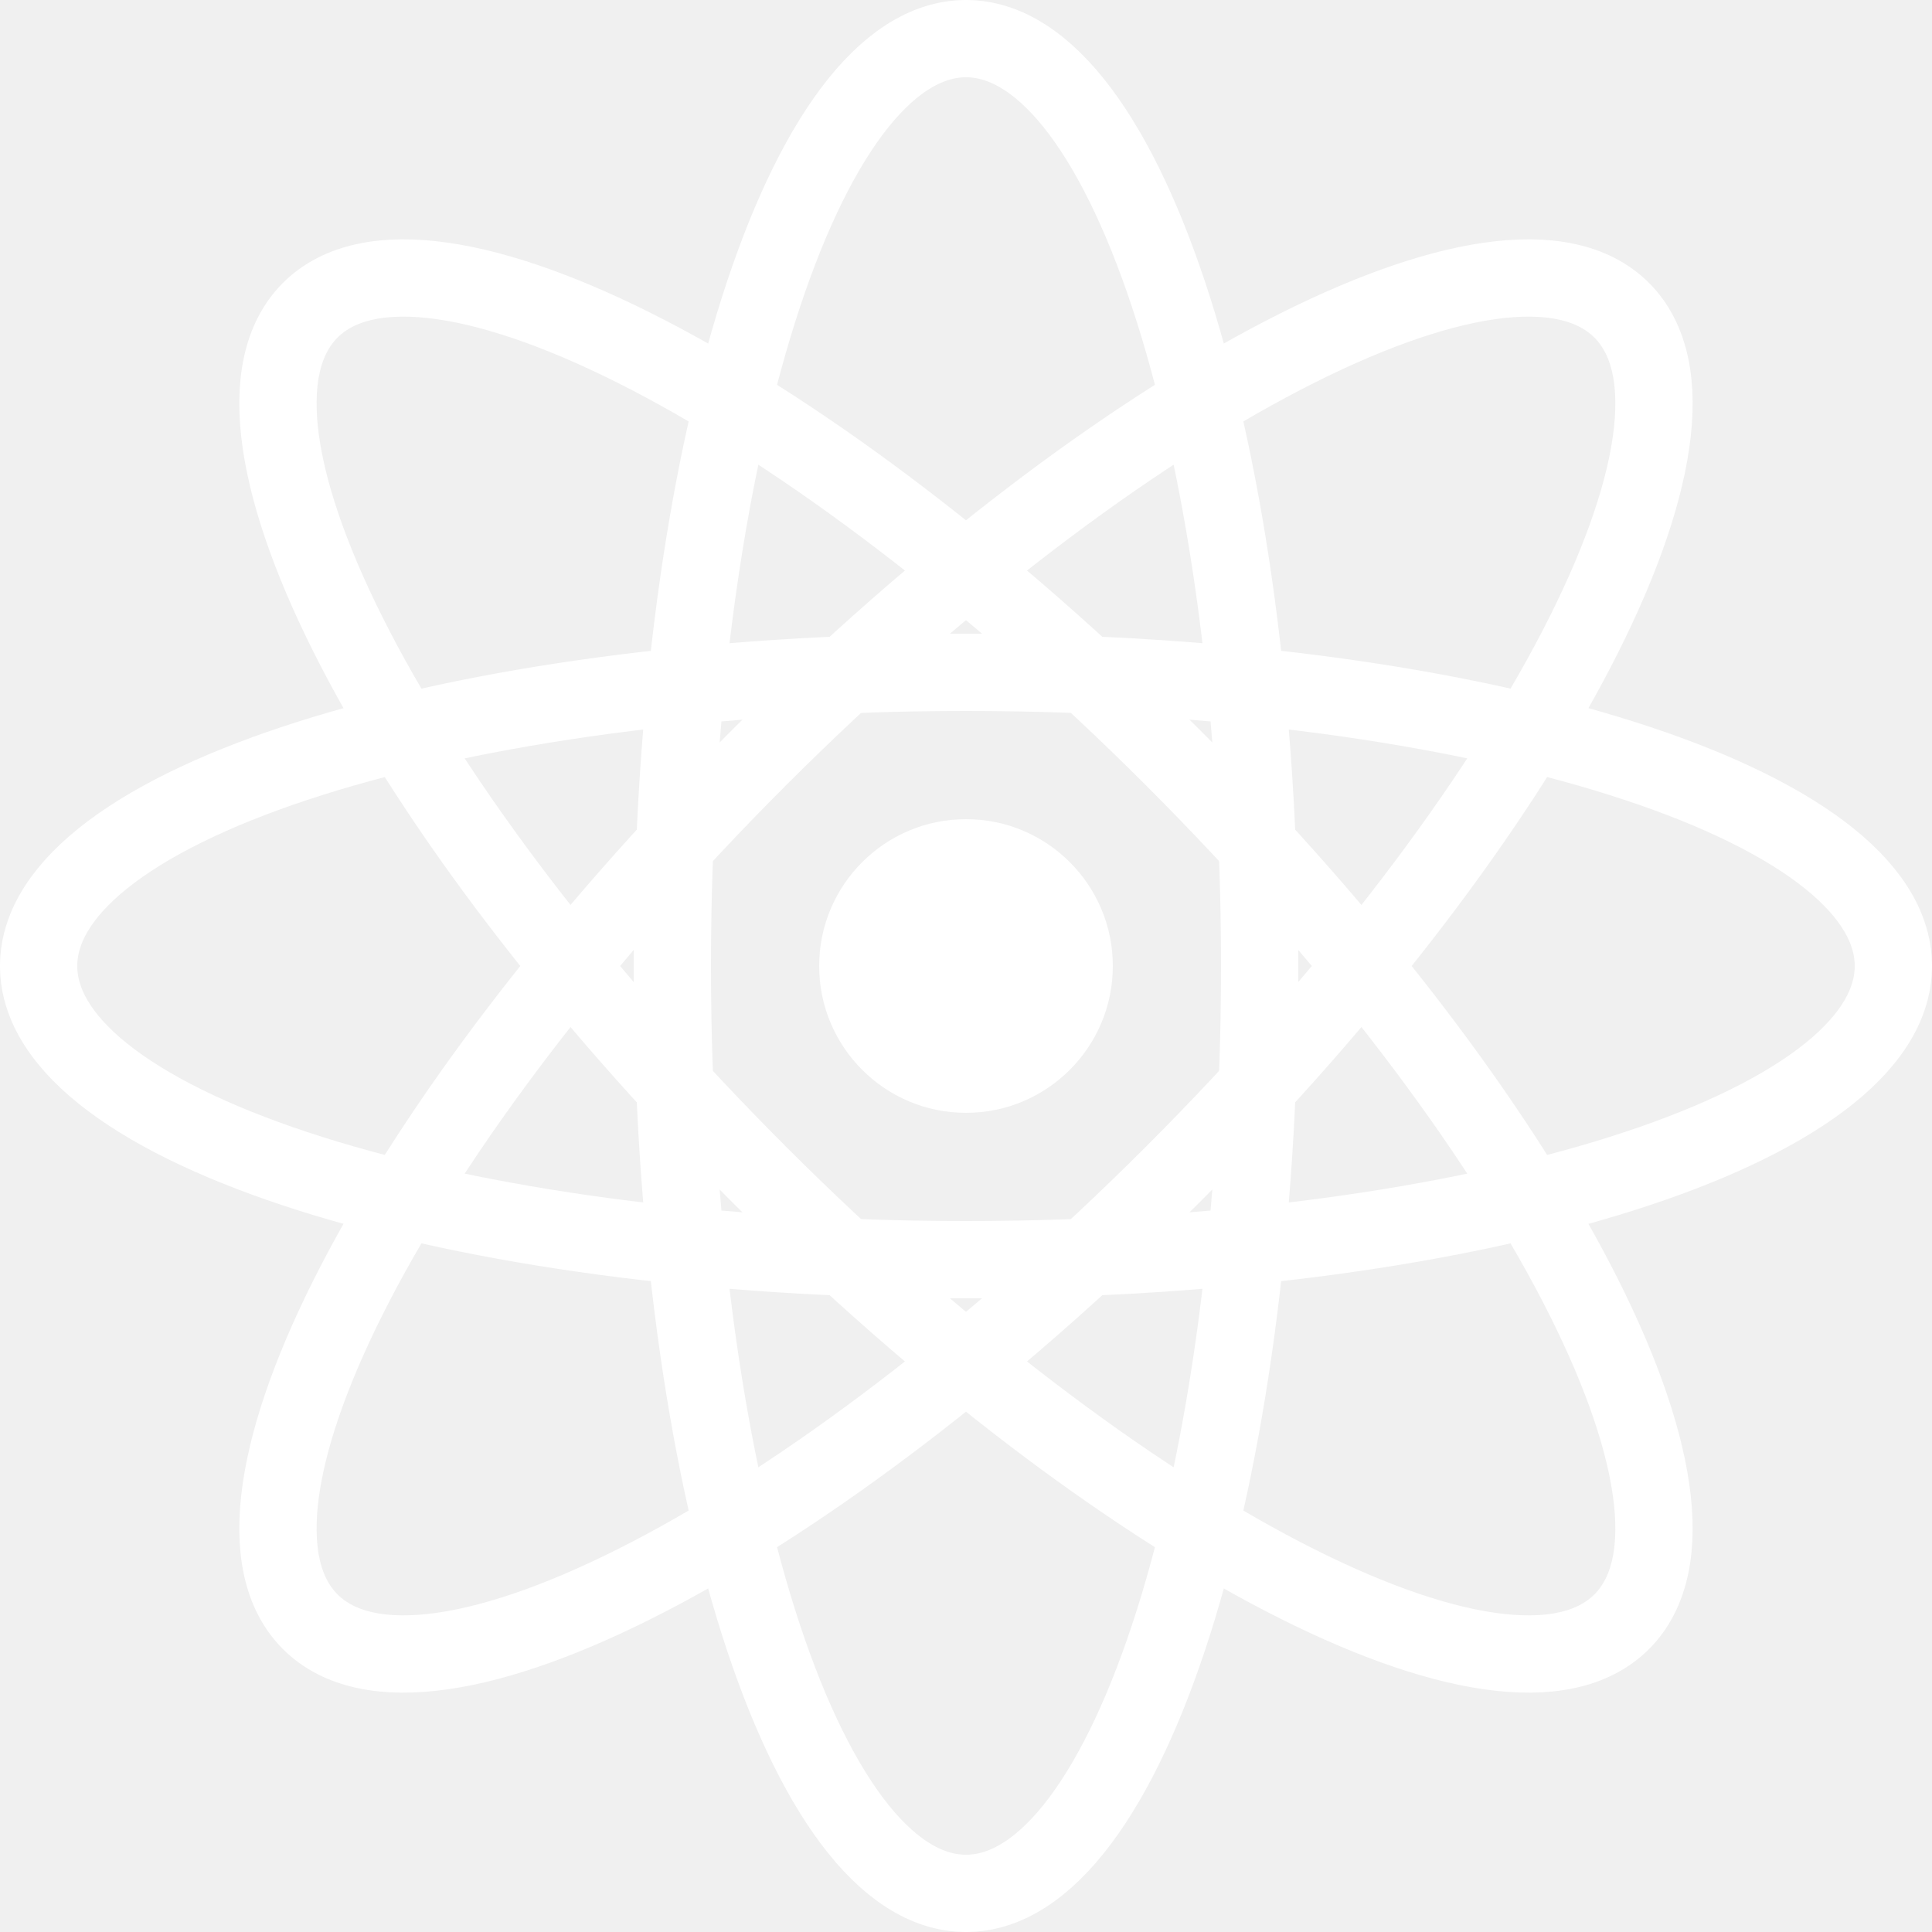
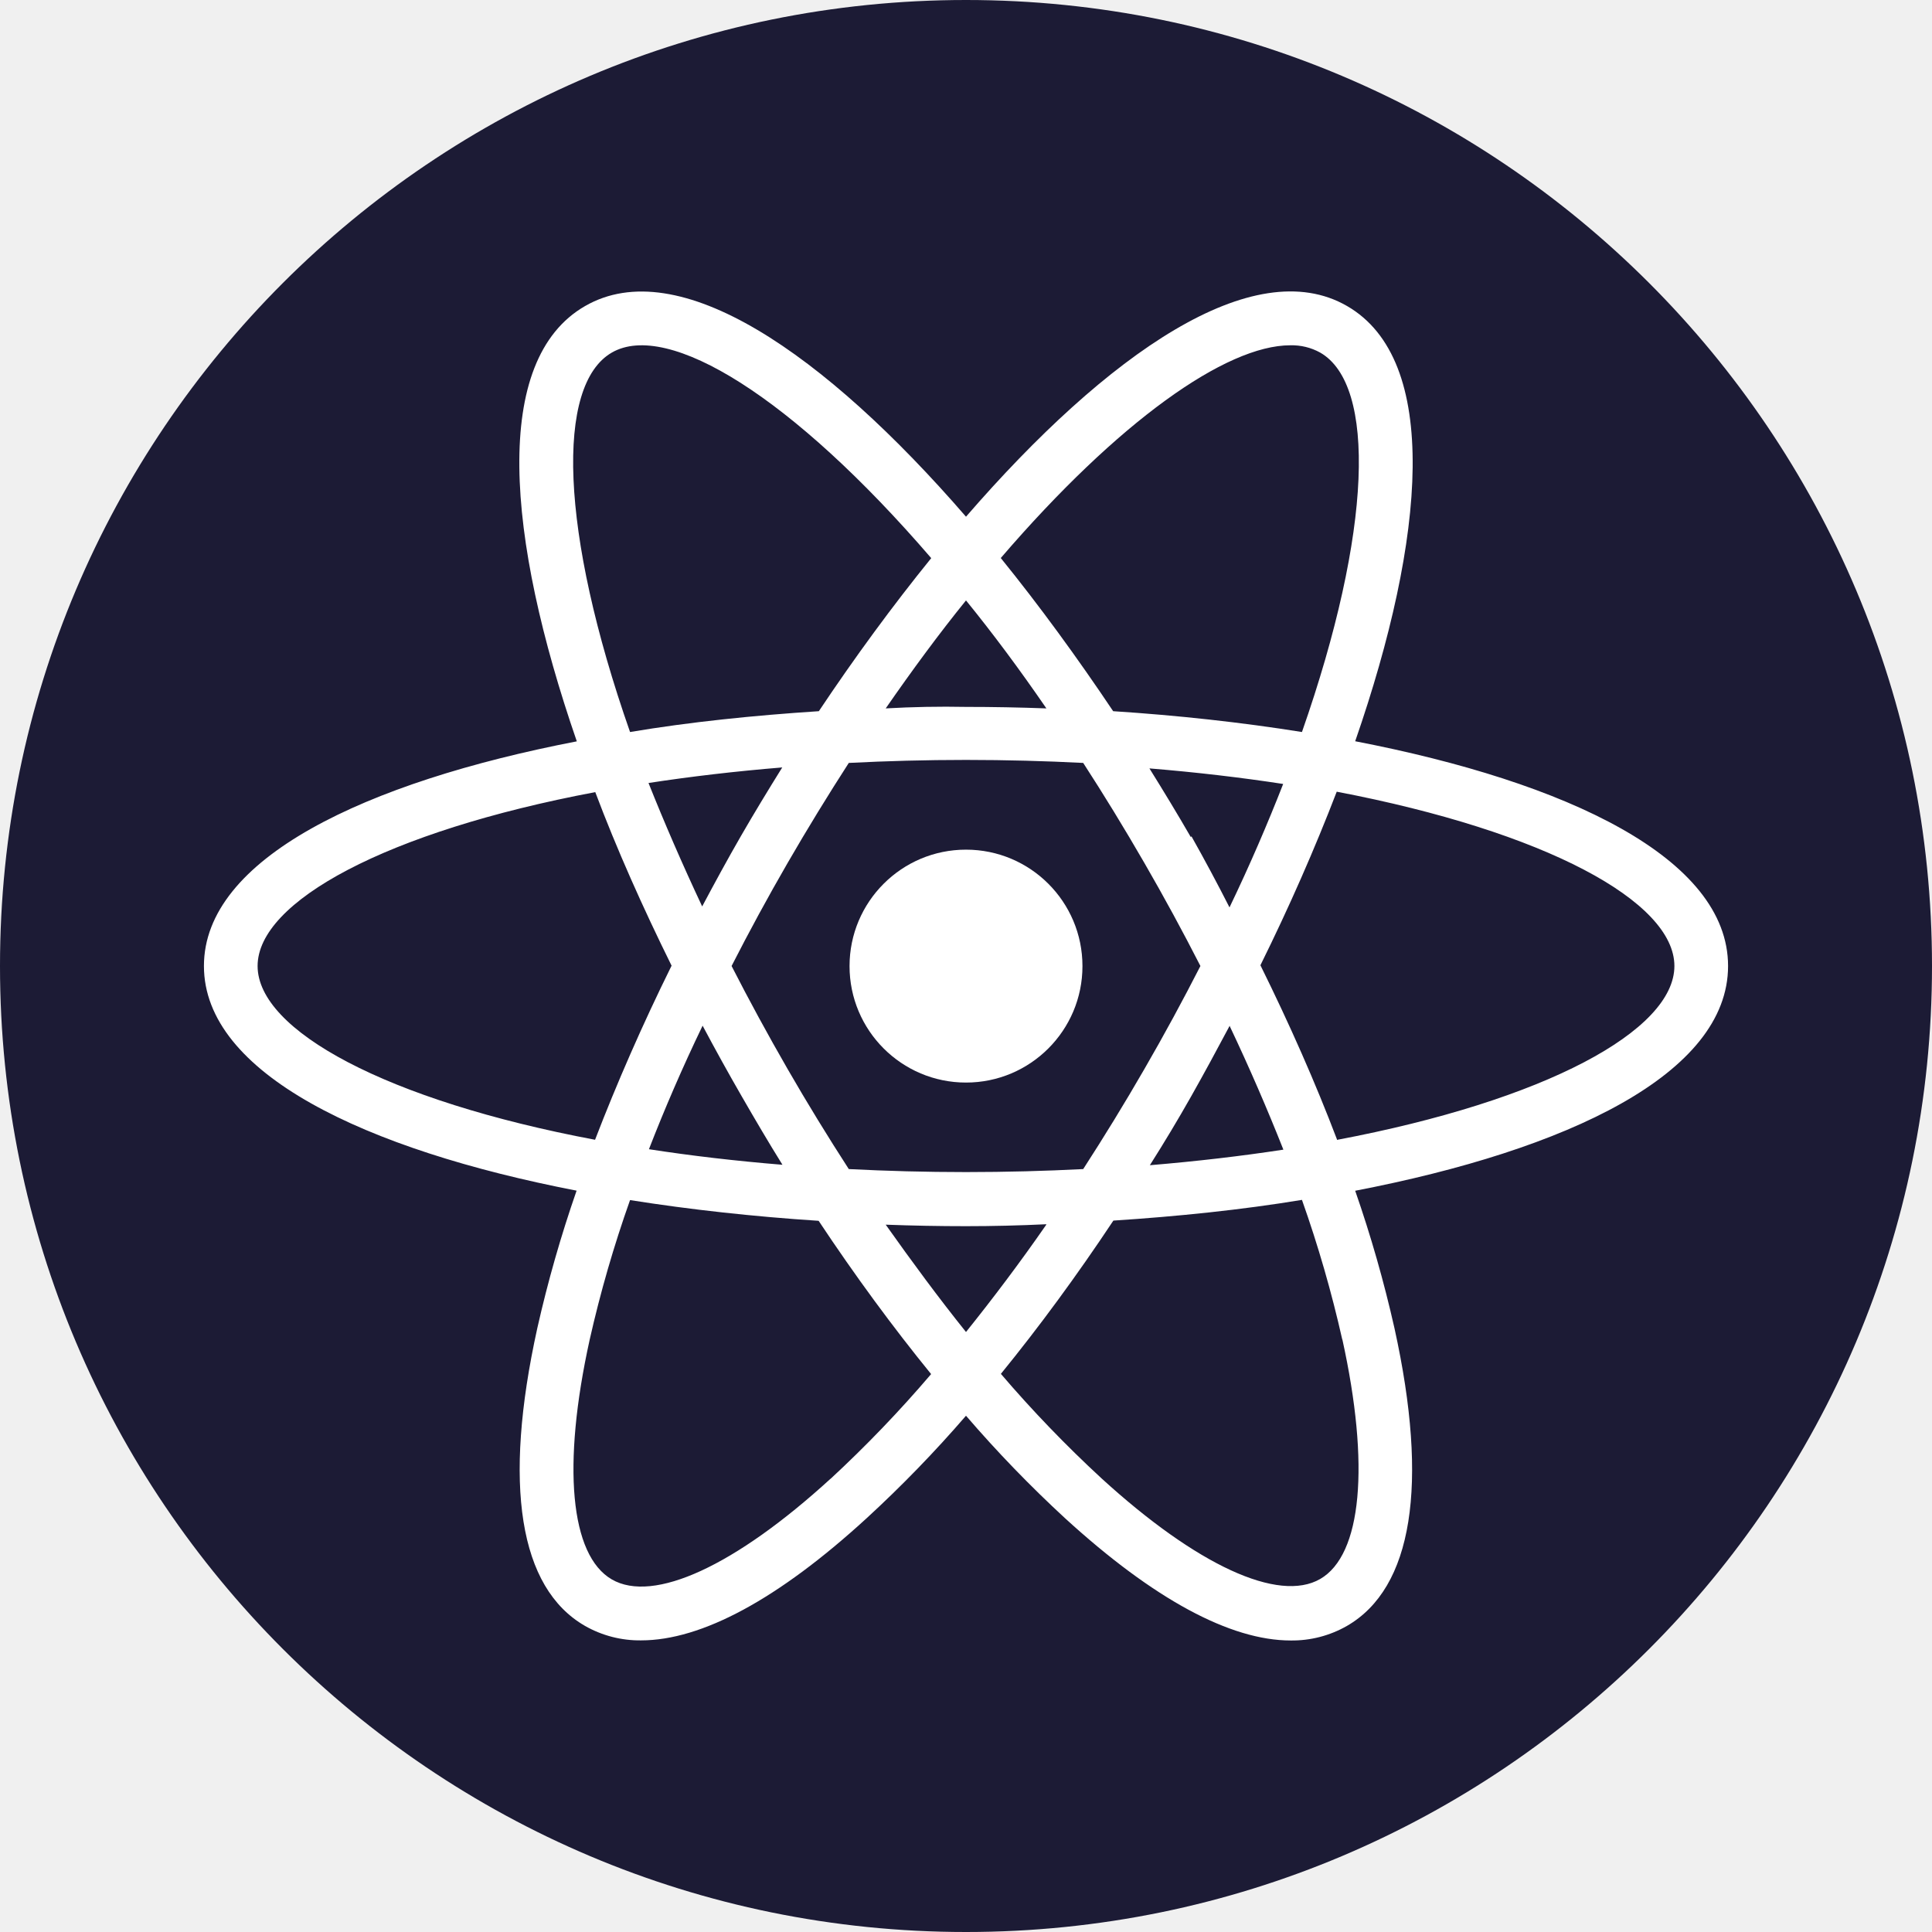
- <svg xmlns="http://www.w3.org/2000/svg" viewBox="0 0 125 125">
+ <svg xmlns="http://www.w3.org/2000/svg" viewBox="0 0 180 180">
  <defs>
-     <style>.cls-1{fill:none;stroke:#fff;stroke-miterlimit:10;stroke-width:5px;}.cls-2{fill:#fff;}</style>
+     <style>.cls-1{fill:#1c1b35;}.cls-2{fill:#fff;}</style>
  </defs>
  <g id="Capa_2" data-name="Capa 2">
    <g id="Capa_1-2" data-name="Capa 1">
-       <ellipse class="cls-1" cx="62.5" cy="62.5" rx="19" ry="60" />
-       <ellipse class="cls-1" cx="62.5" cy="62.5" rx="19" ry="60" transform="translate(-25.89 62.5) rotate(-45)" />
-       <ellipse class="cls-1" cx="62.5" cy="62.5" rx="60" ry="19" />
-       <ellipse class="cls-1" cx="62.5" cy="62.5" rx="60" ry="19" transform="translate(-25.89 62.5) rotate(-45)" />
-       <circle class="cls-2" cx="62.5" cy="62.5" r="9.5" />
+       <circle class="cls-1" cx="90" cy="90" r="90" />
+       <path class="cls-2" d="M161,90c0-10.05-15-17.13-34.74-20.94,6.59-19,7.94-35.53-.76-40.55S103.19,32.91,90,48.14C76.81,32.91,63.2,23.5,54.5,28.52S47.15,50,53.74,69.07C34,72.88,19,80,19,90s15,17.12,34.72,20.93a117.66,117.66,0,0,0-3.66,12.81c-3.22,14.61-1.69,24.21,4.44,27.74a10.29,10.29,0,0,0,5.23,1.35c5.64,0,12.78-3.84,21-11.37A115,115,0,0,0,90,131.9a115,115,0,0,0,9.25,9.57c8.24,7.53,15.38,11.37,21,11.37a10.29,10.29,0,0,0,5.23-1.35c6.13-3.53,7.66-13.13,4.44-27.74a117.66,117.66,0,0,0-3.66-12.81C146.05,107.13,161,100.05,161,90ZM120.21,32.17a5.47,5.47,0,0,1,2.79.68c5.23,3,4.85,16.65-1.7,35.35-5.63-.9-11.57-1.55-17.59-1.94-3.35-5-6.88-9.84-10.47-14.27C104.2,39.24,114.23,32.17,120.21,32.17ZM106.62,99.6c-1.85,3.21-3.76,6.32-5.7,9.32-3.53.18-7.17.28-10.92.28s-7.39-.1-10.92-.28c-1.94-3-3.85-6.11-5.7-9.32S69.77,93.15,68.16,90c1.63-3.19,3.37-6.4,5.22-9.6s3.79-6.36,5.7-9.32c3.52-.18,7.17-.28,10.92-.28s7.4.1,10.92.28q2.88,4.44,5.7,9.32c1.85,3.2,3.59,6.41,5.22,9.6C110.23,93.15,108.5,96.35,106.62,99.6Zm7.95-4c1.85,3.9,3.51,7.75,5,11.51q-5.87.9-12.44,1.45,2-3.15,3.85-6.42C112.19,100,113.4,97.76,114.57,95.56Zm-17.09,18.5c-2.46,3.55-5,6.91-7.48,10-2.52-3.14-5-6.5-7.48-10q3.75.14,7.48.14T97.48,114.06ZM72.9,108.52q-6.57-.54-12.44-1.45c1.46-3.76,3.12-7.61,5-11.51,1.17,2.2,2.38,4.39,3.62,6.54S71.59,106.42,72.9,108.52ZM65.42,84.45c-1.88-4-3.53-7.82-5-11.5,3.91-.6,8.08-1.09,12.46-1.45-1.32,2.12-2.62,4.26-3.86,6.41S66.58,82.27,65.42,84.45ZM82.52,66c2.5-3.61,5-7,7.48-10.06Q93.72,60.51,97.49,66q-3.75-.14-7.49-.14C87.51,65.81,85,65.86,82.52,66Zm28.43,12c-1.24-2.15-2.54-4.29-3.86-6.41,4.38.36,8.55.85,12.46,1.45-1.44,3.68-3.09,7.53-5,11.5Q112.84,81.18,111,77.91ZM57,32.85C62.23,29.83,73.85,37,86.76,52c-3.59,4.43-7.12,9.24-10.47,14.26-6,.39-12,1-17.59,1.94C52.15,49.5,51.77,35.87,57,32.85ZM24,90c0-6,12-12.53,31.46-16.2,2,5.31,4.44,10.77,7.11,16.17-2.73,5.52-5.12,11-7.13,16.22C36,102.53,24,96,24,90Zm53.38,47.77c-8.88,8.12-16.5,11.63-20.38,9.38s-4.65-10.59-2.06-22.34a113.48,113.48,0,0,1,3.76-13c5.63.89,11.55,1.54,17.57,1.93,3.4,5.12,6.92,9.91,10.48,14.28A114.51,114.51,0,0,1,77.38,137.78Zm47.68-13c2.59,11.75,1.82,20.1-2.06,22.34s-11.5-1.27-20.38-9.38A114.51,114.51,0,0,1,93.25,128c3.56-4.37,7.08-9.16,10.48-14.28,6-.39,11.94-1,17.57-1.93A113.48,113.48,0,0,1,125.06,124.82Zm-.5-18.62c-2-5.26-4.4-10.7-7.13-16.22,2.67-5.4,5.07-10.86,7.11-16.17C144,77.48,156,84,156,90S144,102.53,124.56,106.2Z" />
+       <circle class="cls-2" cx="90" cy="90.01" r="10.85" />
    </g>
  </g>
</svg>
